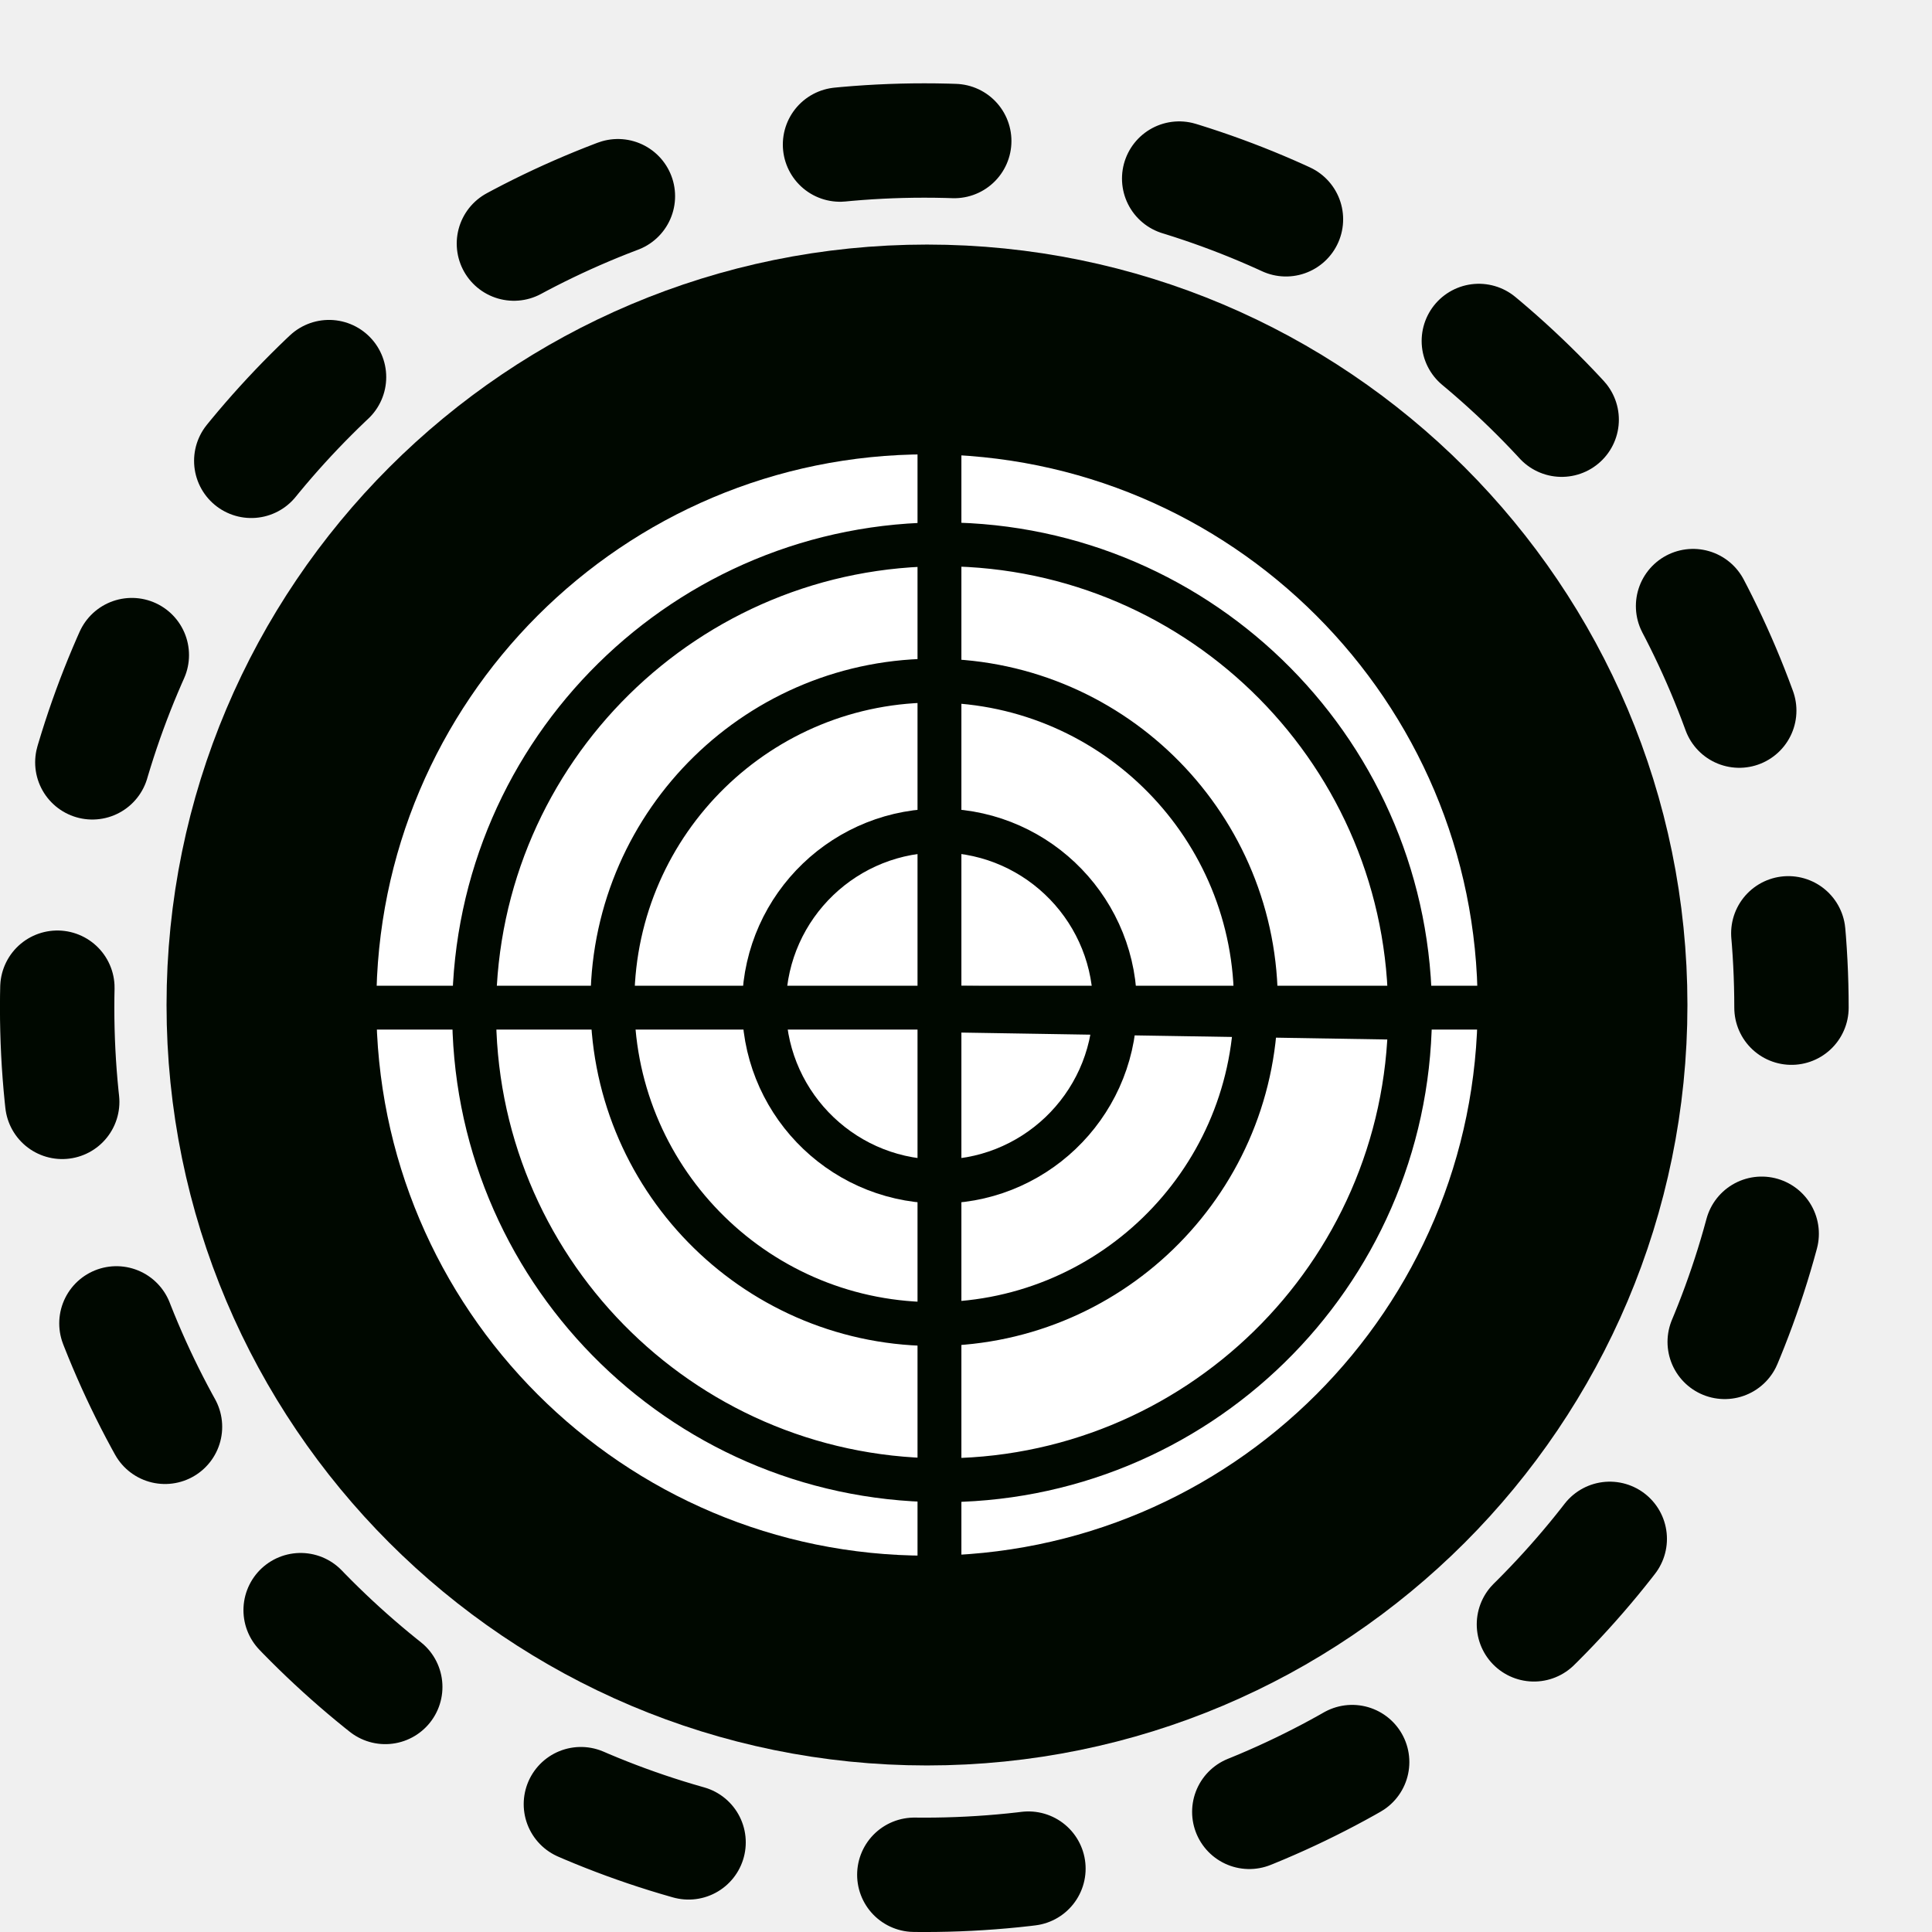
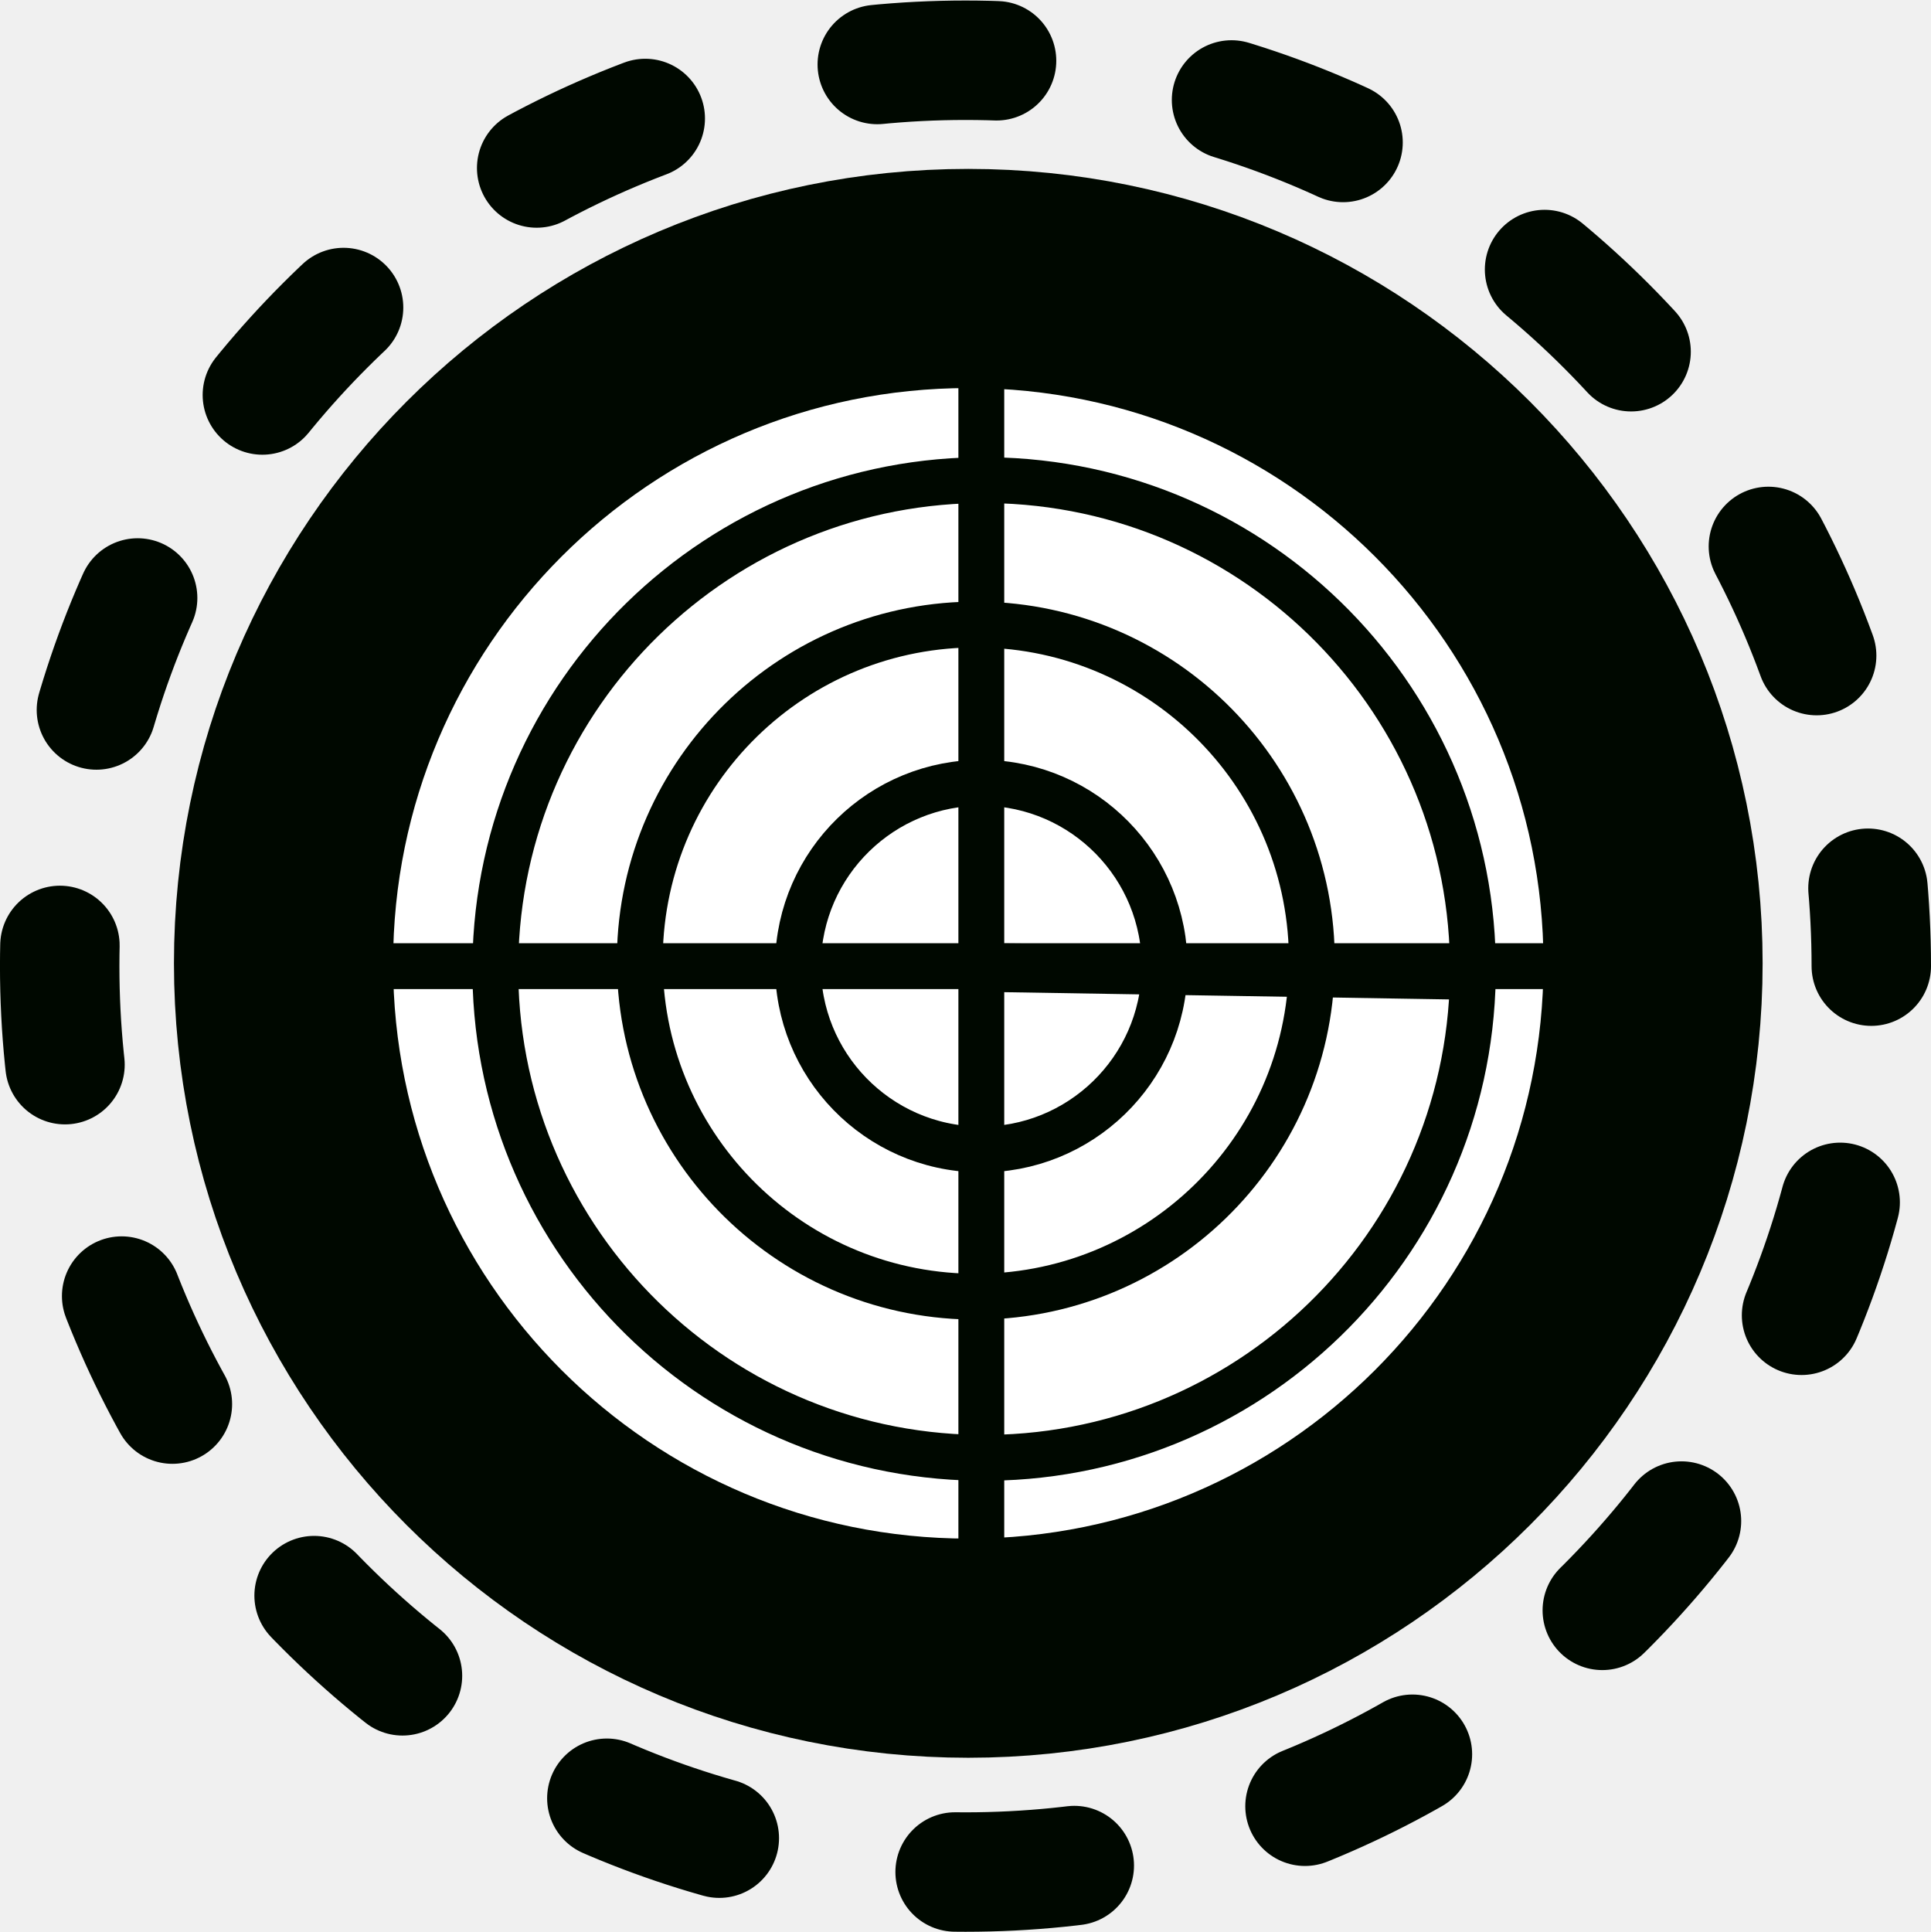
- <svg xmlns="http://www.w3.org/2000/svg" version="1.1" width="40.807" height="40.807" id="svg4102">
+ <svg xmlns="http://www.w3.org/2000/svg" version="1.1" width="39.031" height="39.062" id="svg4102">
  <defs id="defs4104">
    <linearGradient id="linearGradient3783-5">
      <stop id="stop3785-3" style="stop-color:#ff8c06;stop-opacity:1" offset="0" />
      <stop id="stop3787-0" style="stop-color:#261748;stop-opacity:0" offset="1" />
    </linearGradient>
    <marker refX="0" refY="0" orient="auto" id="Arrow2Mend5" style="overflow:visible">
-       <path d="M 8.719,4.034 L -2.207,0.016 L 8.719,-4.002 C 6.973,-1.63 6.983,1.616 8.719,4.034 z" transform="scale(-0.6,-0.6)" id="path3846" style="fill:#00084f;fill-rule:evenodd;stroke:#00084f;stroke-width:0.625;stroke-linejoin:round" />
+       <path d="M 8.719,4.034 -2.207,0.016 8.719,-4.002 c -1.745,2.372 -1.735,5.617 -6e-7,8.035 z" transform="scale(-0.6,-0.6)" id="path3846" style="fill:#00084f;fill-rule:evenodd;stroke:#00084f;stroke-width:0.625;stroke-linejoin:round" />
    </marker>
    <marker refX="0" refY="0" orient="auto" id="marker14635" style="overflow:visible">
-       <path d="M 8.719,4.034 L -2.207,0.016 L 8.719,-4.002 C 6.973,-1.63 6.983,1.616 8.719,4.034 z" transform="scale(-0.6,-0.6)" id="path14637" style="fill:#00084f;fill-rule:evenodd;stroke:#00084f;stroke-width:0.625;stroke-linejoin:round" />
+       <path d="M 8.719,4.034 -2.207,0.016 8.719,-4.002 c -1.745,2.372 -1.735,5.617 -6e-7,8.035 z" transform="scale(-0.6,-0.6)" id="path14637" style="fill:#00084f;fill-rule:evenodd;stroke:#00084f;stroke-width:0.625;stroke-linejoin:round" />
    </marker>
    <marker refX="0" refY="0" orient="auto" id="Arrow2Mend5-3" style="overflow:visible">
-       <path d="M 8.719,4.034 L -2.207,0.016 L 8.719,-4.002 C 6.973,-1.63 6.983,1.616 8.719,4.034 z" transform="scale(-0.6,-0.6)" id="path3846-6" style="fill:#00084f;fill-rule:evenodd;stroke:#00084f;stroke-width:0.625;stroke-linejoin:round" />
+       <path d="M 8.719,4.034 -2.207,0.016 8.719,-4.002 c -1.745,2.372 -1.735,5.617 -6e-7,8.035 z" transform="scale(-0.6,-0.6)" id="path3846-6" style="fill:#00084f;fill-rule:evenodd;stroke:#00084f;stroke-width:0.625;stroke-linejoin:round" />
    </marker>
    <marker refX="0" refY="0" orient="auto" id="Arrow2Mende" style="overflow:visible">
-       <path d="M 8.719,4.034 L -2.207,0.016 L 8.719,-4.002 C 6.973,-1.63 6.983,1.616 8.719,4.034 z" transform="scale(-0.6,-0.6)" id="path3891" style="fill:#00084f;fill-rule:evenodd;stroke:#00084f;stroke-width:0.625;stroke-linejoin:round" />
+       <path d="M 8.719,4.034 -2.207,0.016 8.719,-4.002 c -1.745,2.372 -1.735,5.617 -6e-7,8.035 z" transform="scale(-0.6,-0.6)" id="path3891" style="fill:#00084f;fill-rule:evenodd;stroke:#00084f;stroke-width:0.625;stroke-linejoin:round" />
    </marker>
    <marker refX="0" refY="0" orient="auto" id="Arrow2Mendz" style="overflow:visible">
-       <path d="M 8.719,4.034 L -2.207,0.016 L 8.719,-4.002 C 6.973,-1.63 6.983,1.616 8.719,4.034 z" transform="scale(-0.6,-0.6)" id="path3813" style="fill:#00084f;fill-rule:evenodd;stroke:#00084f;stroke-width:0.625;stroke-linejoin:round" />
+       <path d="M 8.719,4.034 -2.207,0.016 8.719,-4.002 c -1.745,2.372 -1.735,5.617 -6e-7,8.035 z" transform="scale(-0.6,-0.6)" id="path3813" style="fill:#00084f;fill-rule:evenodd;stroke:#00084f;stroke-width:0.625;stroke-linejoin:round" />
    </marker>
    <marker refX="0" refY="0" orient="auto" id="Arrow2Mendn" style="overflow:visible">
-       <path d="M 8.719,4.034 L -2.207,0.016 L 8.719,-4.002 C 6.973,-1.63 6.983,1.616 8.719,4.034 z" transform="scale(-0.6,-0.6)" id="path3816" style="fill:#00084f;fill-rule:evenodd;stroke:#00084f;stroke-width:0.625;stroke-linejoin:round" />
+       <path d="M 8.719,4.034 -2.207,0.016 8.719,-4.002 c -1.745,2.372 -1.735,5.617 -6e-7,8.035 z" transform="scale(-0.6,-0.6)" id="path3816" style="fill:#00084f;fill-rule:evenodd;stroke:#00084f;stroke-width:0.625;stroke-linejoin:round" />
    </marker>
  </defs>
-   <g transform="translate(4.7974255e-5,1.275953)" id="layer1">
-     <g transform="matrix(0,1.25,1.25,0,-1378.418,-328.8383)" id="icon_gas_bpm" style="display:inline">
-       <g transform="translate(22.0556,60.43431)" id="g5141-4" style="display:inline">
-         <path d="M 68,41 A 27,27 0 1 1 14,41 A 27,27 0 1 1 68,41 z" transform="matrix(0,0.5426932,0.5426932,0,234.7707,1035.668)" id="path2983-89-1" style="fill:#261700;fill-opacity:0;stroke:#000800;stroke-width:3.561;stroke-linecap:round;stroke-linejoin:round;stroke-miterlimit:4;stroke-opacity:1;stroke-dasharray:3.561, 7.121;stroke-dashoffset:3.561" />
-         <path d="M 68,41 A 25,25 0 1 1 18,41 A 25,25 0 1 1 68,41 z" transform="matrix(0,0.443083,0.443083,0,238.8098,1038.911)" id="path3753-6-00" style="fill:#ffffff;fill-opacity:1;stroke:#000800;stroke-width:8;stroke-linecap:round;stroke-linejoin:round;stroke-miterlimit:4;stroke-opacity:1;stroke-dasharray:none;stroke-dashoffset:3.91" />
-       </g>
-       <g transform="matrix(0,0.494208,0.494208,0,263.262,1102.794)" id="g3017" style="stroke:#000800;stroke-opacity:1;display:inline">
-         <path d="M 32,8 L 32,56" id="path5376-5" style="fill:#261748;fill-opacity:0;stroke:#000800;stroke-width:1.5;stroke-linecap:round;stroke-linejoin:round;stroke-miterlimit:4;stroke-opacity:1;stroke-dasharray:none" />
-         <path d="M 8,32 L 56,32" id="path5378-6" style="fill:#261748;fill-opacity:0;stroke:#000800;stroke-width:1.5;stroke-linecap:round;stroke-linejoin:round;stroke-miterlimit:4;stroke-opacity:1;stroke-dasharray:none" />
-         <path d="M 37.999,32.098 A 6,6 0 1 1 38,32.052 L 32,32 z" id="path5380-2" style="fill:#261748;fill-opacity:0;stroke:#000800;stroke-width:1.5;stroke-linecap:round;stroke-linejoin:round;stroke-miterlimit:4;stroke-opacity:1;stroke-dasharray:none" />
-         <path d="M 43.999,33.179 A 11,11 0 1 1 44,33.1" transform="translate(-1.181818,-1.181818)" id="path5400-8" style="fill:#261748;fill-opacity:0;stroke:#000800;stroke-width:1.5;stroke-linecap:round;stroke-linejoin:round;stroke-miterlimit:4;stroke-opacity:1;stroke-dasharray:none" />
-         <path d="M 52.998,34.26 A 16,16 0 1 1 52.999,34.139 L 37,34 z" transform="translate(-4.909091,-1.909091)" id="path5402-3" style="fill:#261748;fill-opacity:0;stroke:#000800;stroke-width:1.5;stroke-linecap:round;stroke-linejoin:round;stroke-miterlimit:4;stroke-opacity:1;stroke-dasharray:none" />
-       </g>
-     </g>
+   <g id="icon_gas_bpm" transform="translate(0,-1.75)">
+     <path d="m 37.839,21.284 a 18.316,18.316 0 0 1 -36.632,0 18.316,18.316 0 1 1 36.632,0 z" id="path2983-89-1" style="fill:#261700;fill-opacity:0;stroke:#000800;stroke-width:2.415;stroke-linecap:round;stroke-linejoin:round;stroke-miterlimit:4;stroke-opacity:1;stroke-dasharray:2.415, 4.831;stroke-dashoffset:2.415" />
+     <path d="m 33.426,21.227 a 13.846,13.846 0 0 1 -27.693,0 13.846,13.846 0 1 1 27.693,0 z" id="path3753-6-00" style="fill:#ffffff;fill-opacity:1;stroke:#000800;stroke-width:4.431;stroke-linecap:round;stroke-linejoin:round;stroke-miterlimit:4;stroke-opacity:1;stroke-dasharray:none;stroke-dashoffset:3.91" />
+     <path d="m 19.843,6.457 0,29.652" id="path5376-5" style="fill:#261748;fill-opacity:0;stroke:#000800;stroke-width:0.927;stroke-linecap:round;stroke-linejoin:round;stroke-miterlimit:4;stroke-opacity:1;stroke-dasharray:none" />
+     <path d="m 5.017,21.284 29.652,0" id="path5378-6" style="fill:#261748;fill-opacity:0;stroke:#000800;stroke-width:0.927;stroke-linecap:round;stroke-linejoin:round;stroke-miterlimit:4;stroke-opacity:1;stroke-dasharray:none" />
+     <path d="m 23.549,21.344 a 3.707,3.707 0 1 1 3.51e-4,-0.028 l -3.706,-0.032 z" id="path5380-2" style="fill:#261748;fill-opacity:0;stroke:#000800;stroke-width:0.927;stroke-linecap:round;stroke-linejoin:round;stroke-miterlimit:4;stroke-opacity:1;stroke-dasharray:none" />
+     <path d="m 26.526,21.282 a 6.795,6.795 0 1 1 6.18e-4,-0.049" id="path5400-8" style="fill:#261748;fill-opacity:0;stroke:#000800;stroke-width:0.927;stroke-linecap:round;stroke-linejoin:round;stroke-miterlimit:4;stroke-opacity:1;stroke-dasharray:none" />
+     <path d="m 29.782,21.501 a 9.884,9.884 0 1 1 9.27e-4,-0.075 L 19.9,21.34 z" id="path5402-3" style="fill:#261748;fill-opacity:0;stroke:#000800;stroke-width:0.927;stroke-linecap:round;stroke-linejoin:round;stroke-miterlimit:4;stroke-opacity:1;stroke-dasharray:none" />
  </g>
</svg>
